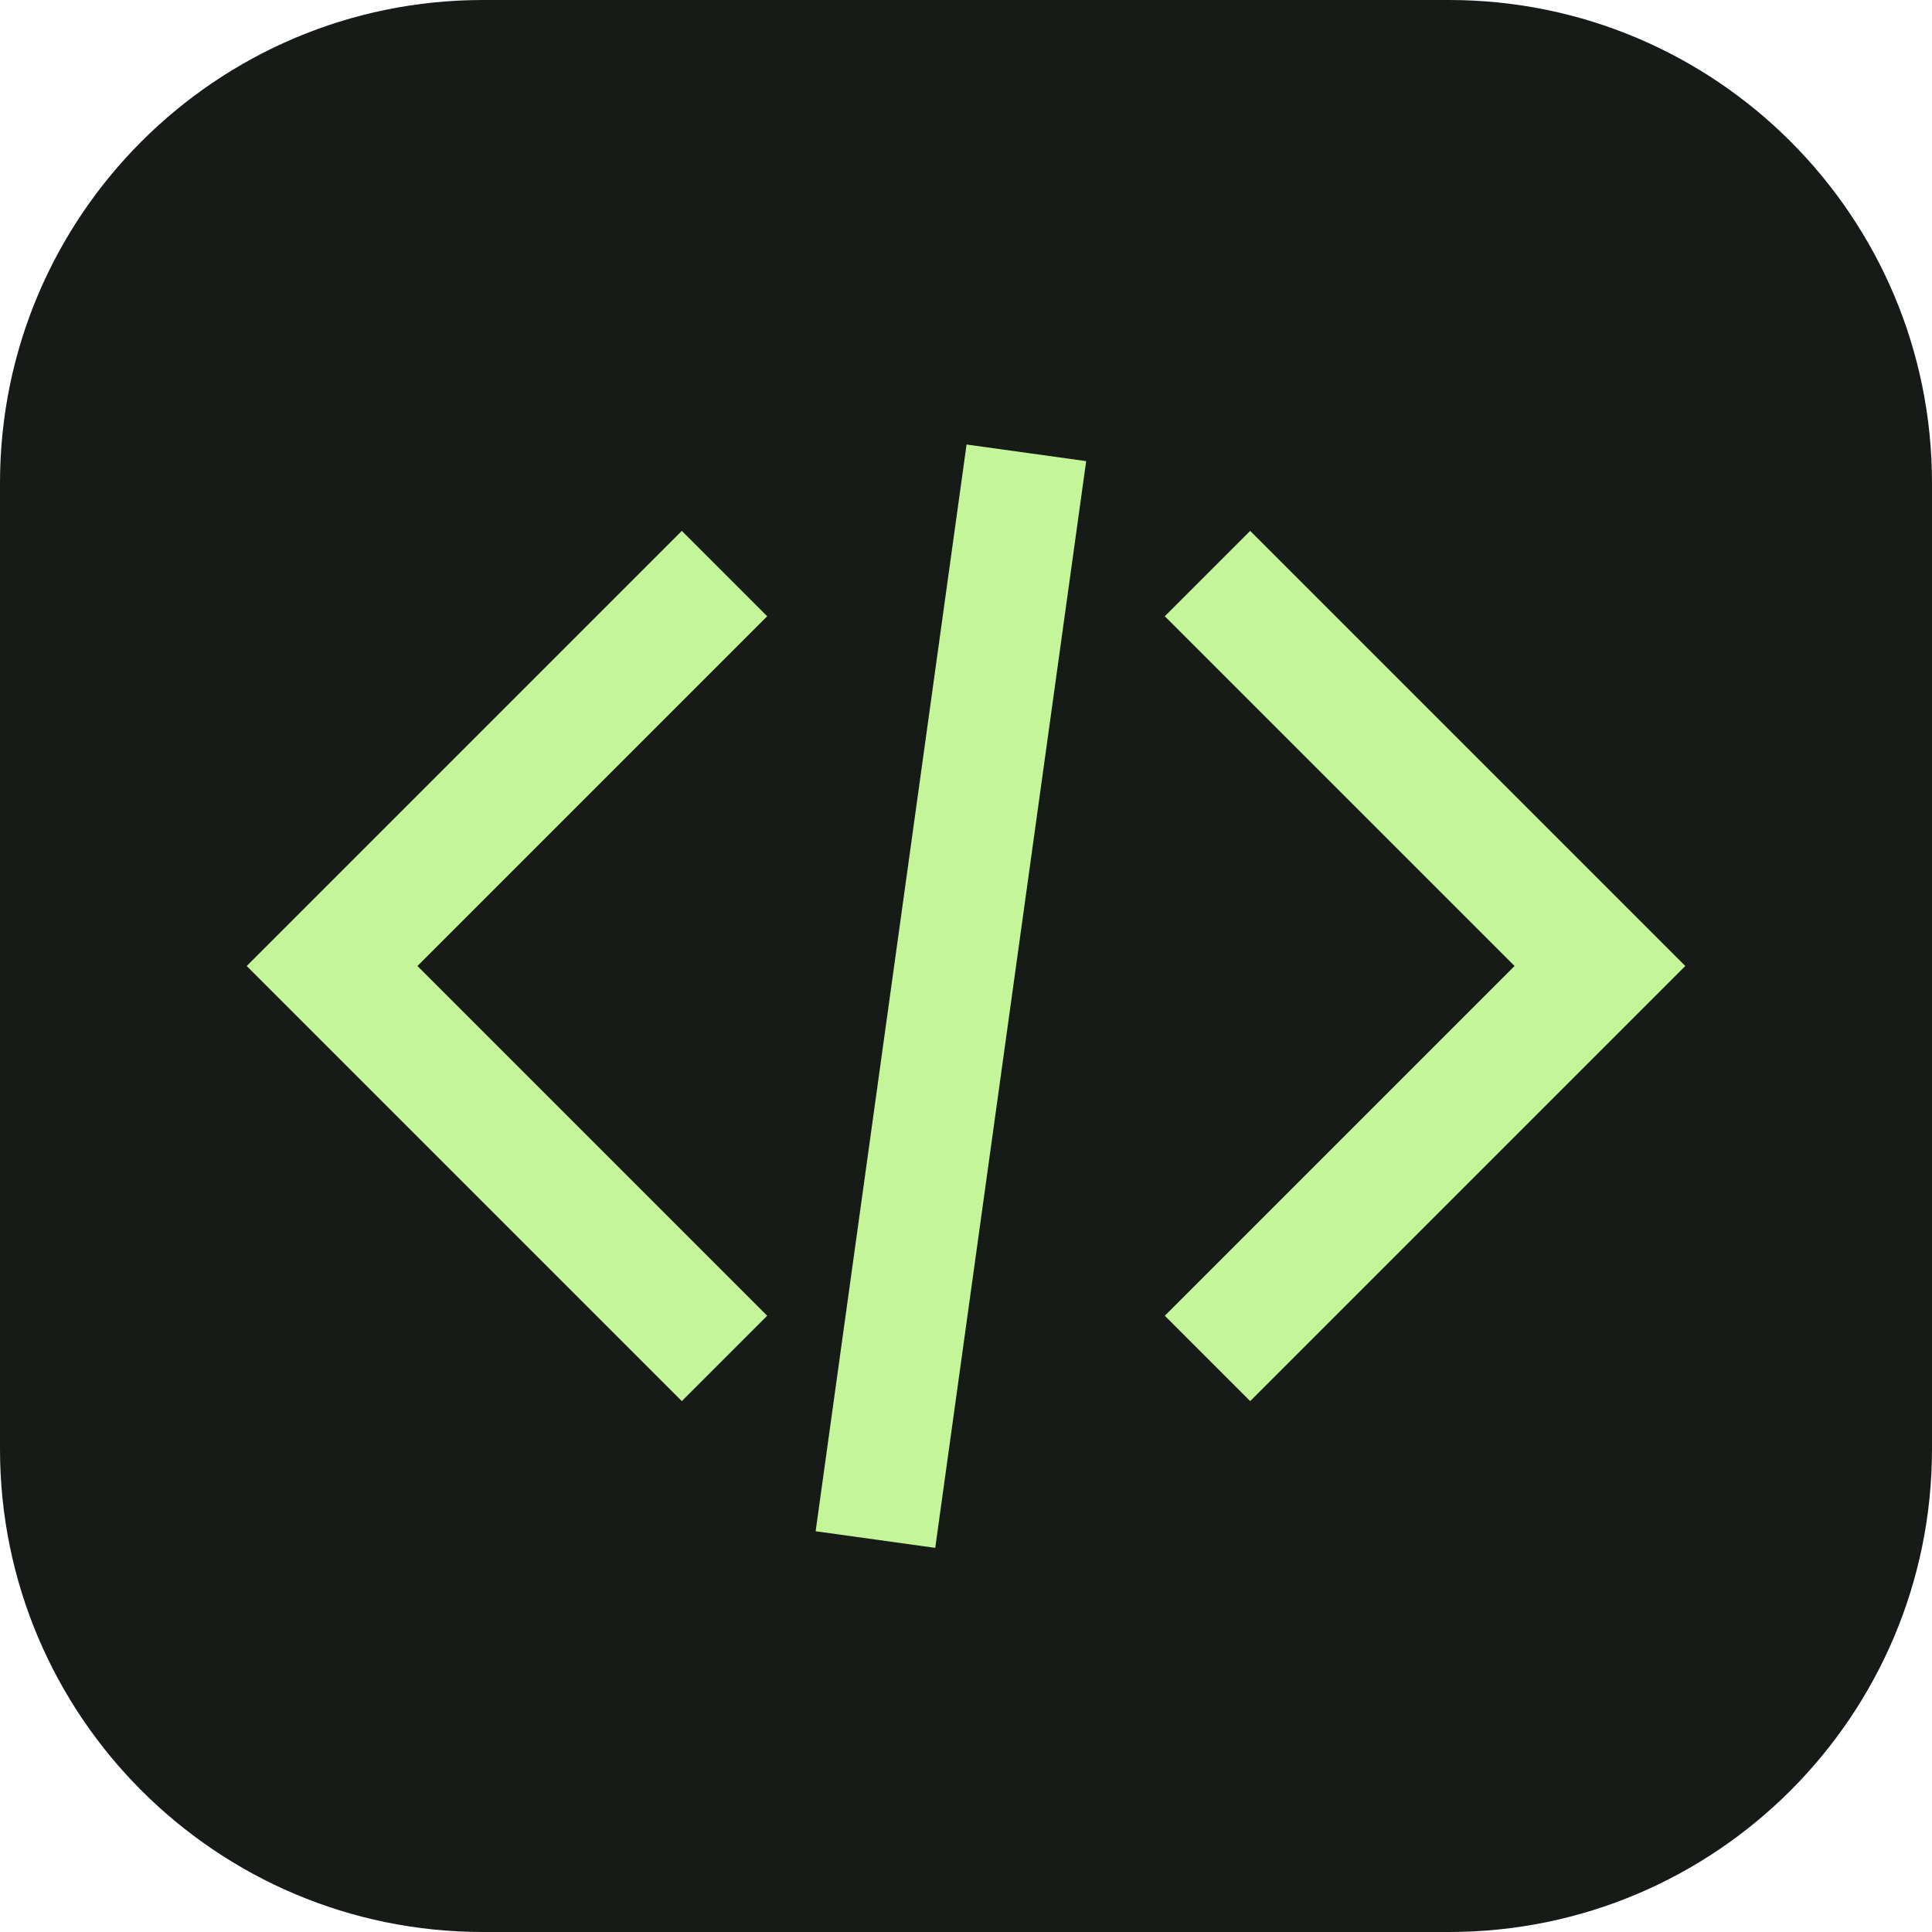
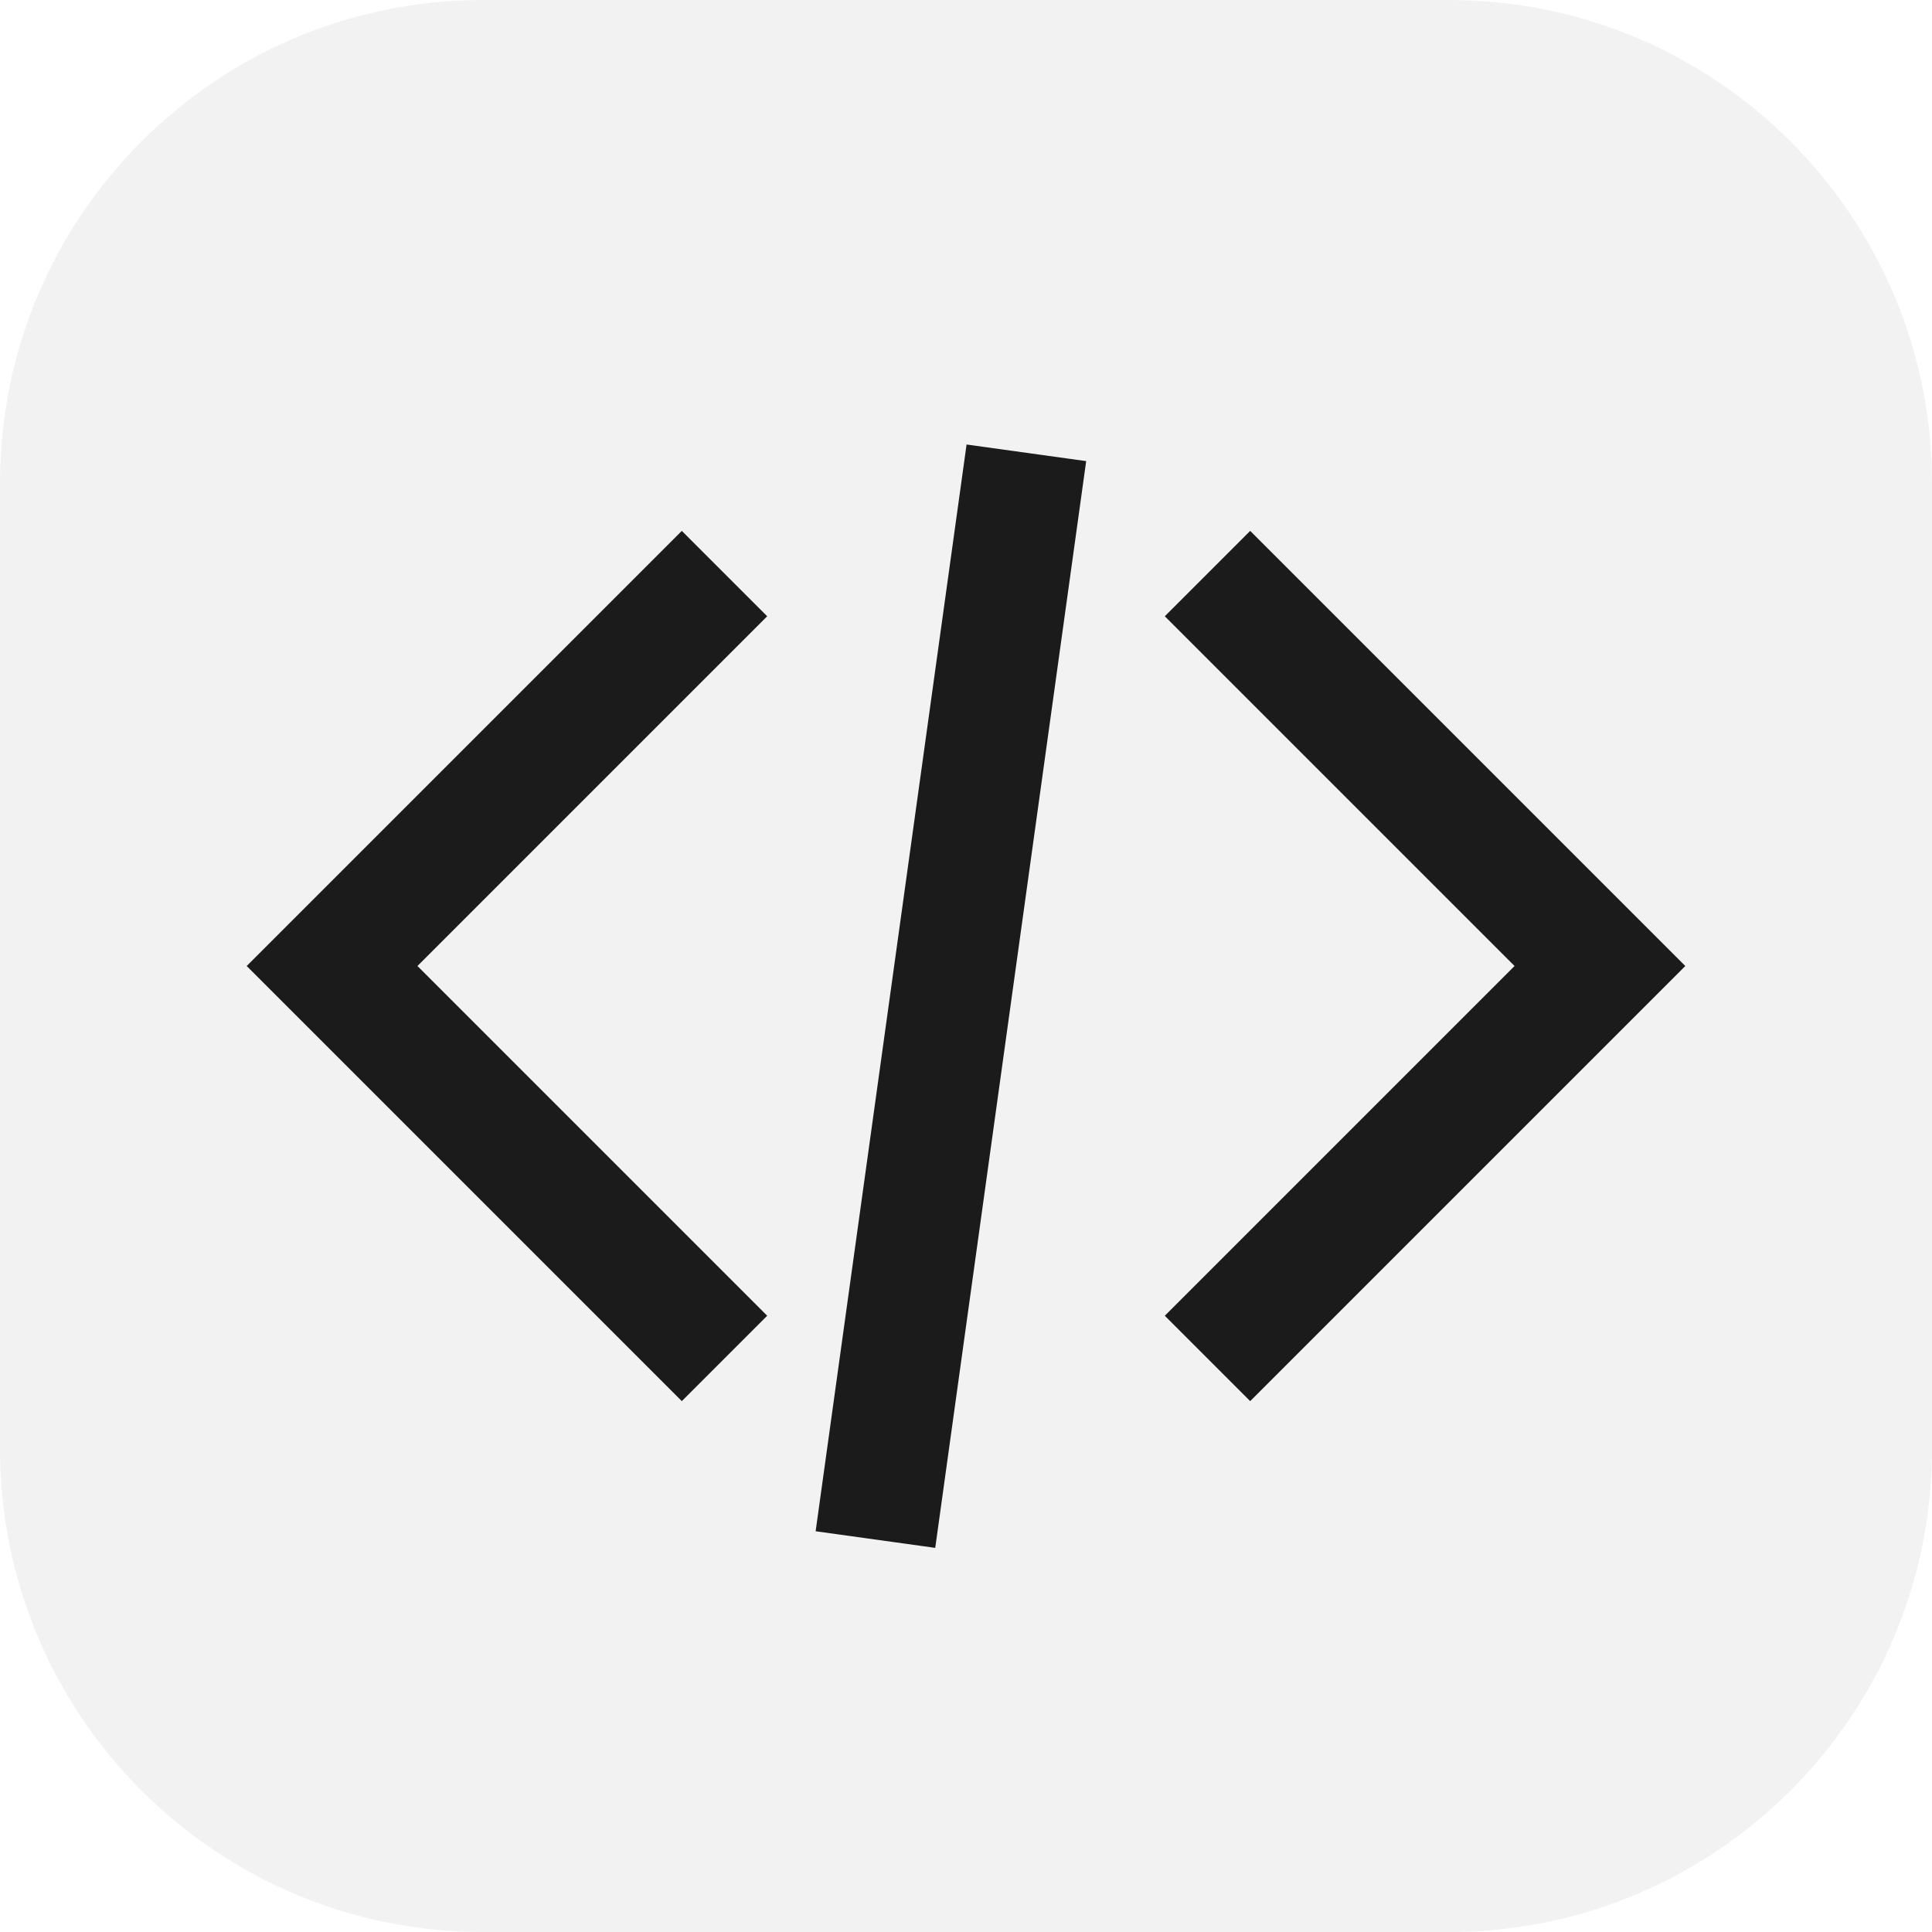
<svg xmlns="http://www.w3.org/2000/svg" viewBox="0 0 64 64">
-   <rect width="64" height="64" rx="16" fill="#171b17" />
-   <path d="m24 19-13 13 13 13m16-26 13 13-13 13m-6-30-5 36" fill="none" stroke="#c4f598" stroke-width="4" />
+   <rect width="64" height="64" rx="16" fill="#f2f2f2" />
+   <path d="m24 19-13 13 13 13m16-26 13 13-13 13m-6-30-5 36" fill="none" stroke="#1b1b1b" stroke-width="4" />
</svg>
